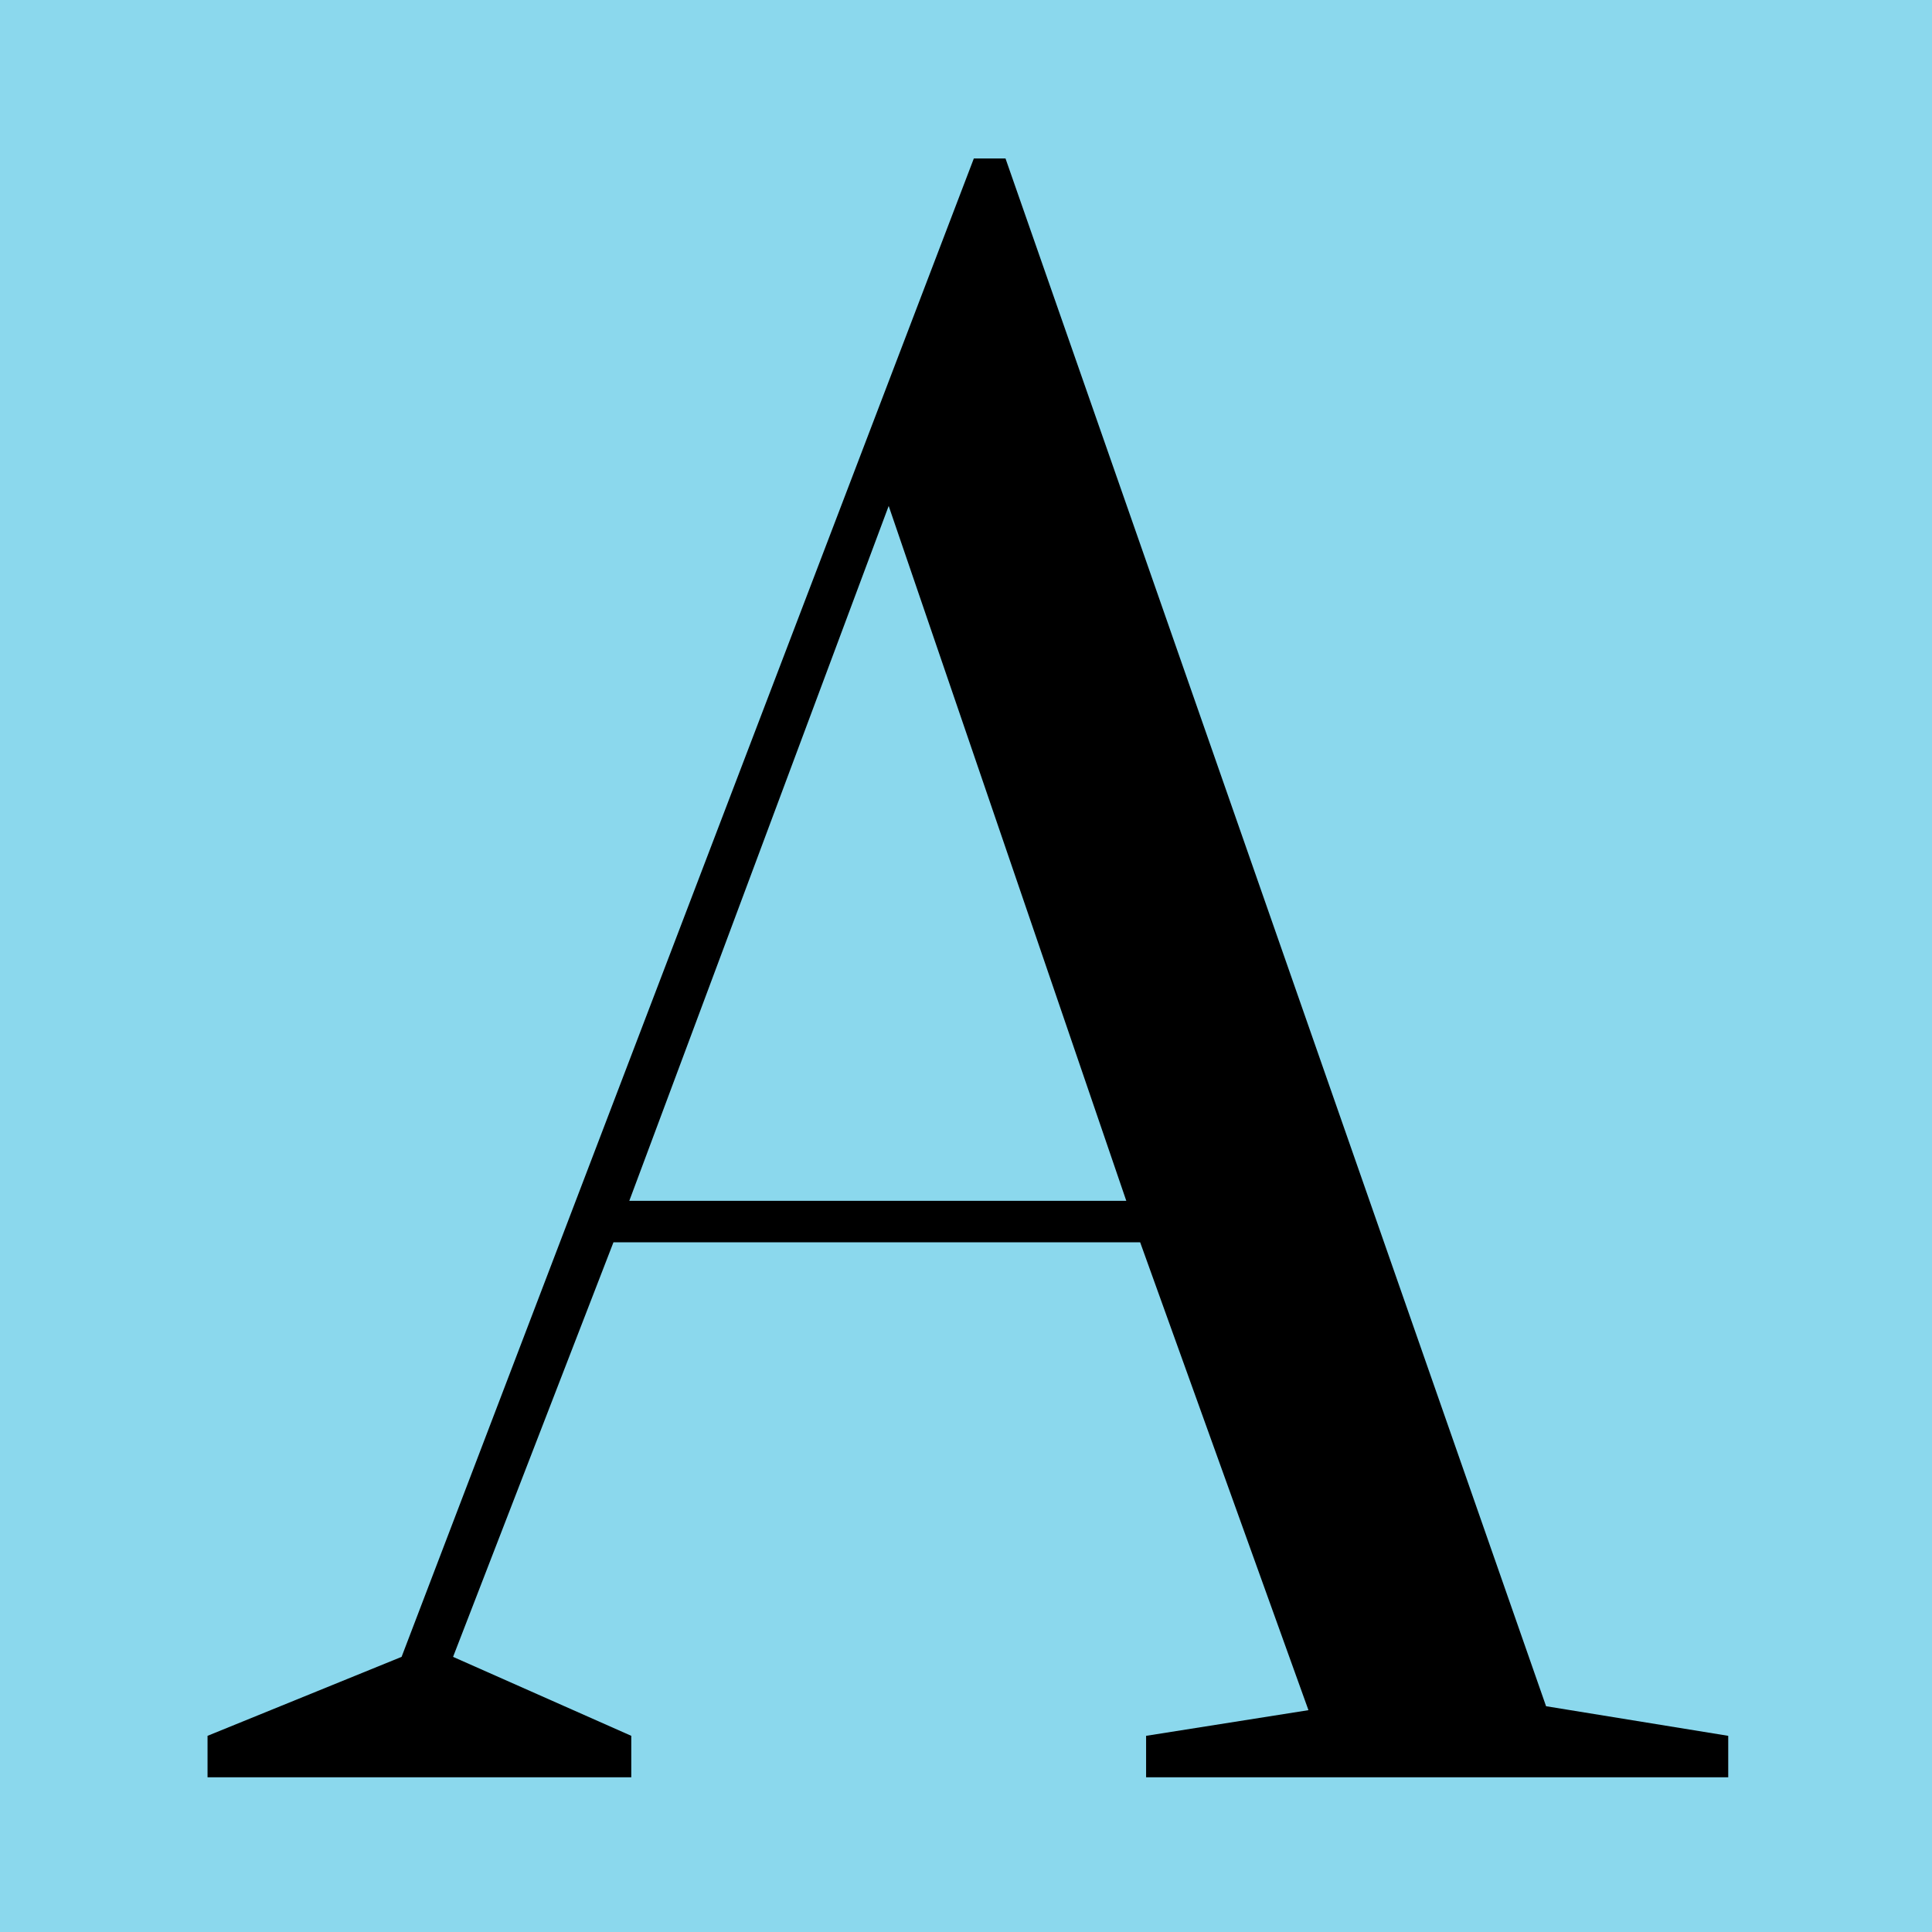
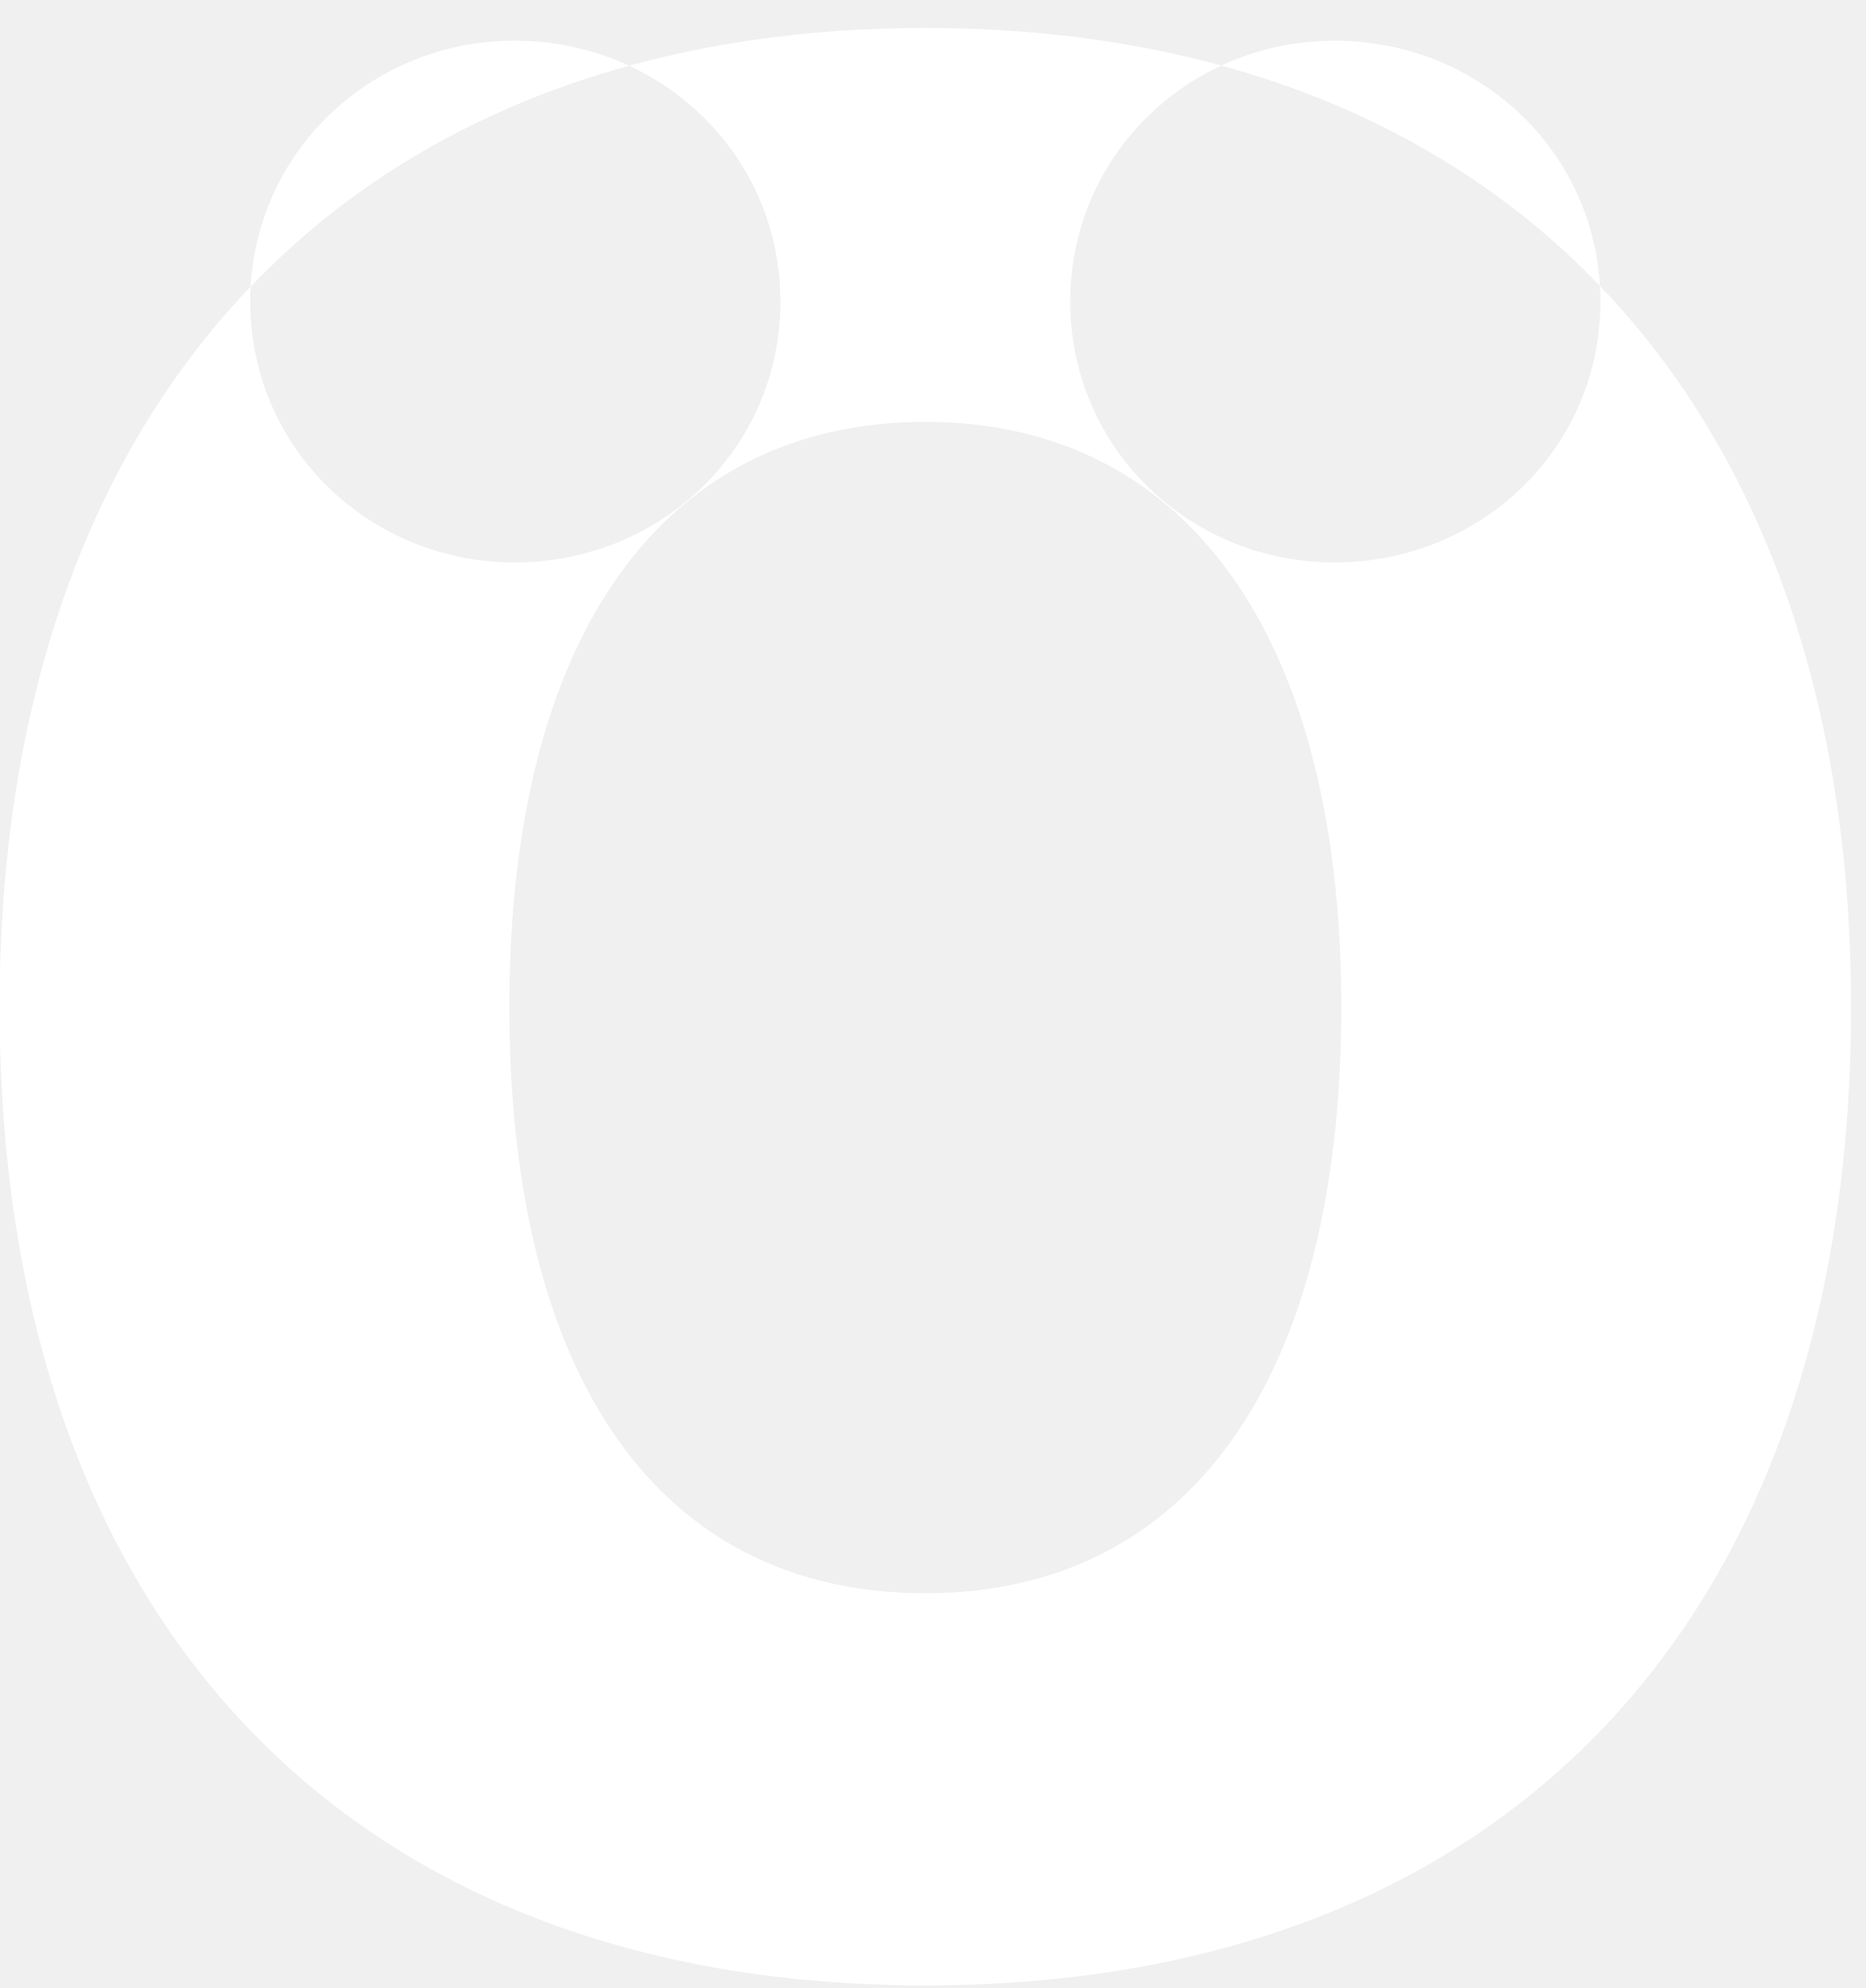
- <svg xmlns="http://www.w3.org/2000/svg" width="512" height="512" viewBox="0 0 512 512" fill="none">
-   <rect width="512" height="512" fill="#8BD8ED" />
-   <path d="M55 471V460.013L106.424 439.087L258.074 42H266.47L409.724 452.166L458 460.013V471H303.727V460.013L346.755 453.212L302.152 329.221H162.572L120.068 439.087L167.294 460.013V471H55ZM166.77 318.234H298.479L235.51 134.078L166.77 318.234Z" fill="black" />
+ <svg xmlns="http://www.w3.org/2000/svg" width="61px" height="65px" viewBox="0 0 61 65" version="1.1">
+   <g id="Page-1" stroke="none" stroke-width="1" fill="none" fill-rule="evenodd">
+     <g id="Artboard" transform="translate(-681, -525)" fill="#FFFFFF" fill-rule="nonzero">
+       <path d="M711.26,525.915 C714.512,525.915 717.548,526.28 720.344,526.987 L720.939,527.143 L720.939,527.143 C718.029,528.495 715.999,531.402 715.999,534.86 C715.999,539.655 719.901,543.39 724.64,543.39 C729.434,543.39 733.337,539.655 733.337,534.86 L733.333,534.604 L733.333,534.604 L733.322,534.35 L733.322,534.35 C738.611,539.864 741.532,547.902 741.532,557.915 C741.532,577.985 730.159,589.915 711.26,589.915 C692.361,589.915 680.988,577.929 680.988,557.915 C680.988,548.126 683.796,540.209 688.888,534.699 L689.197,534.371 L689.197,534.371 C689.188,534.533 689.183,534.696 689.183,534.86 C689.183,539.655 693.086,543.39 697.825,543.39 C702.619,543.39 706.521,539.655 706.521,534.86 C706.521,531.408 704.498,528.505 701.576,527.15 C704.535,526.336 707.773,525.915 711.26,525.915 Z M711.26,538.793 C702.619,538.793 697.657,545.873 697.657,557.915 C697.657,570.068 702.563,577.093 711.26,577.093 C719.901,577.093 724.863,570.068 724.863,557.915 C724.863,545.873 719.845,538.793 711.26,538.793 Z M697.825,526.331 C699.045,526.331 700.207,526.573 701.262,527.012 L701.576,527.15 L701.576,527.15 C696.632,528.508 692.463,530.96 689.197,534.371 C689.452,529.814 693.248,526.331 697.825,526.331 Z M724.64,526.331 C729.263,526.331 733.056,529.803 733.322,534.35 C730.055,530.941 725.884,528.496 720.939,527.143 C722.063,526.621 723.319,526.331 724.64,526.331 Z" id="Combined-Shape" />
+     </g>
+   </g>
</svg>
